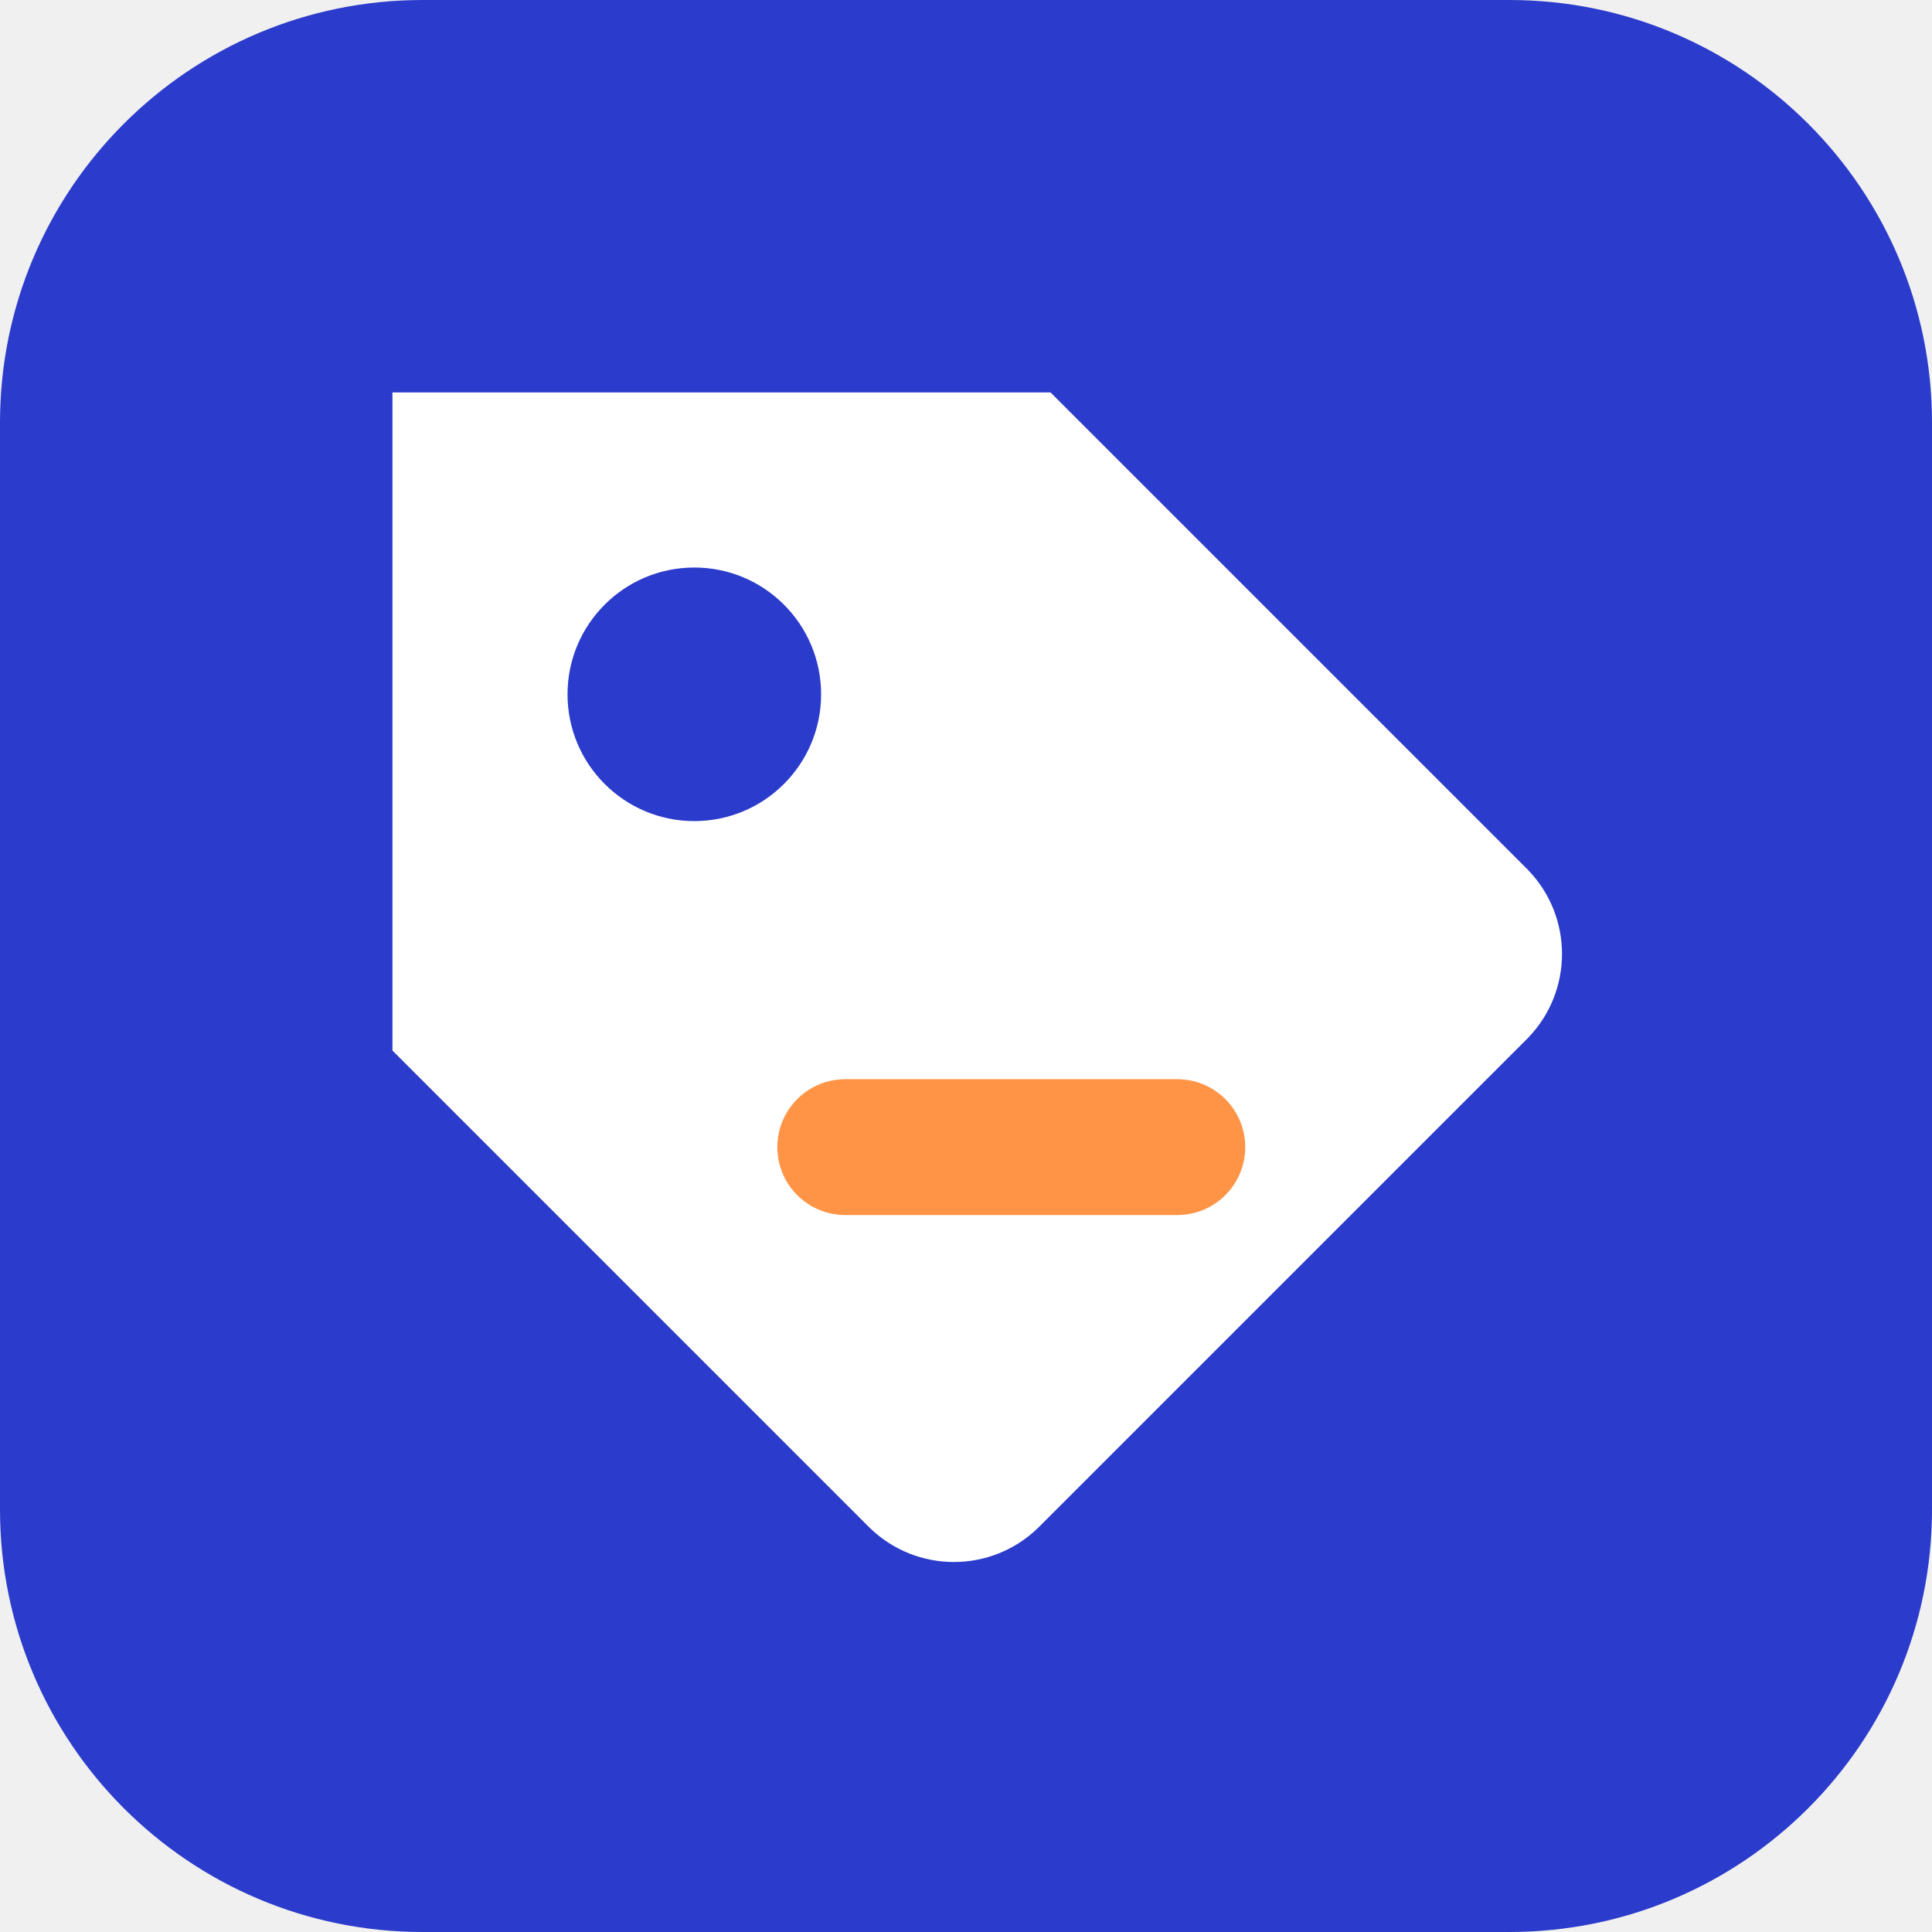
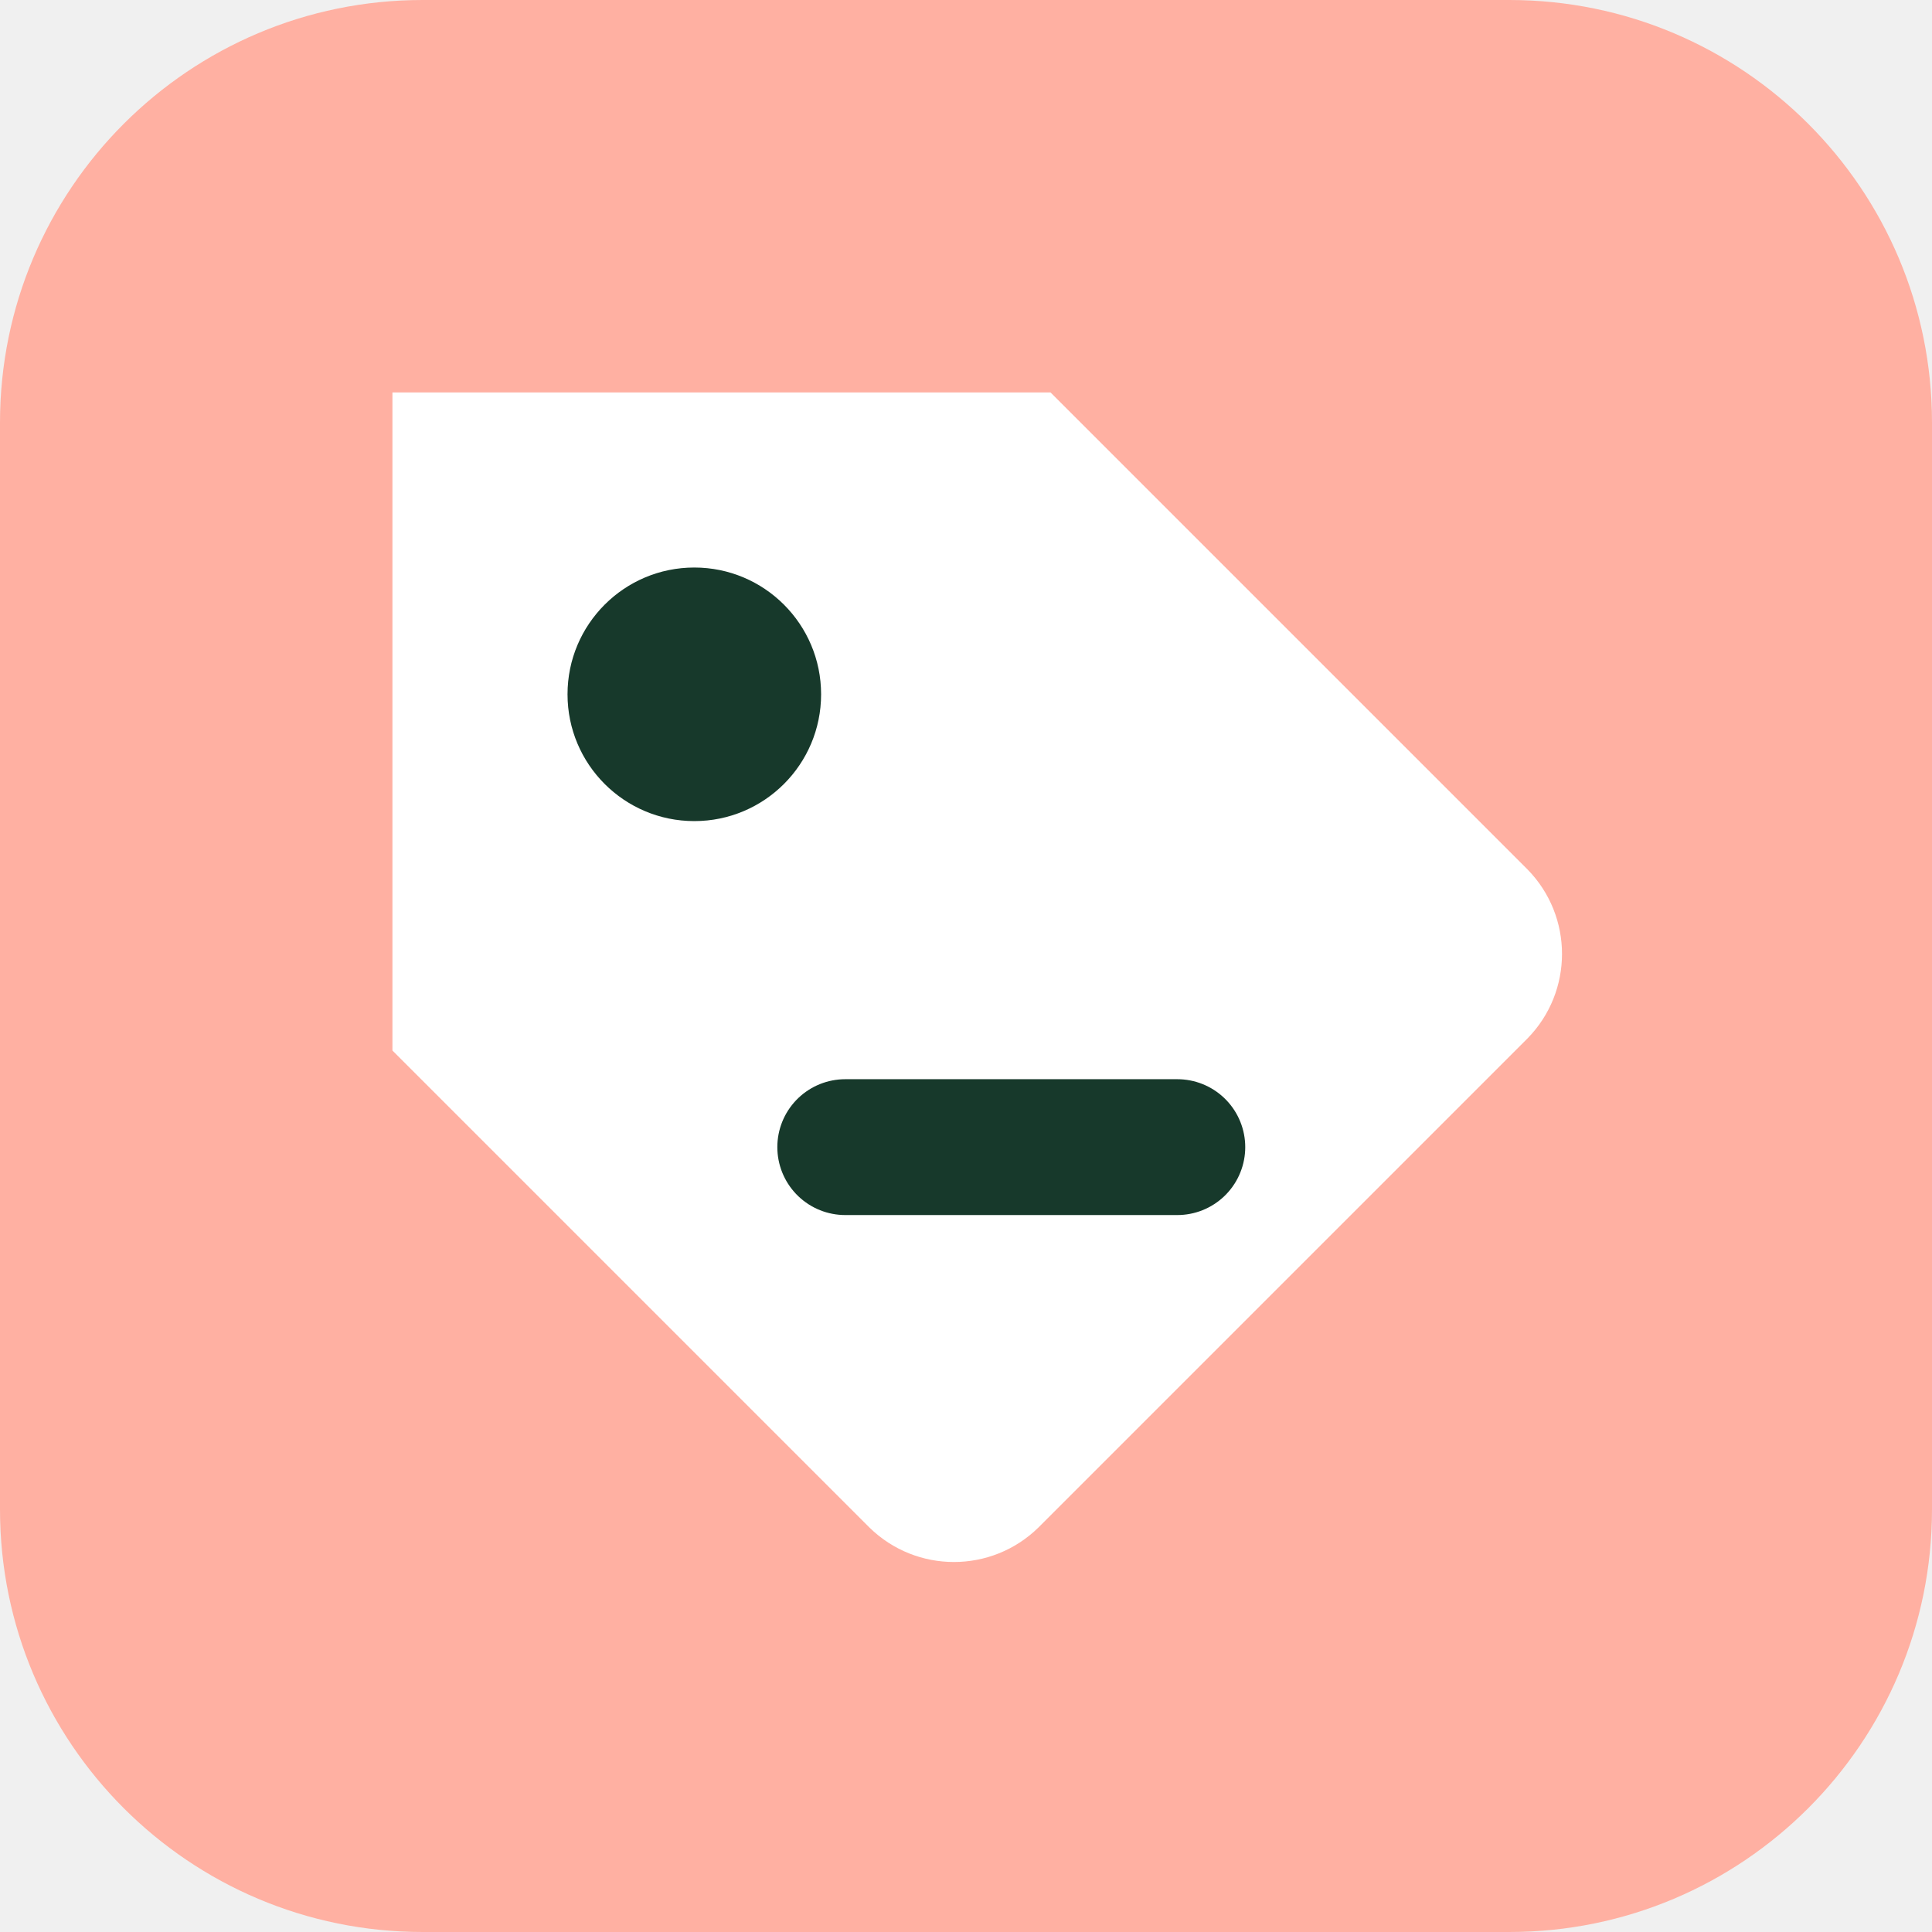
<svg xmlns="http://www.w3.org/2000/svg" viewBox="0 0 64 64">
-   <rect width="64" height="64" rx="14" fill="#2B3BCB" />
+   <rect width="64" height="64" rx="14" fill="#FFB0A2" />
  <path d="M50.6 34.4 34.4 50.6a4 4 0 0 1-5.6 0L13 34.8V13h21.8l15.8 15.8a4 4 0 0 1 0 5.6z" fill="#FFFFFF" />
-   <circle cx="23" cy="23" r="4.2" fill="#2B3BCB" />
-   <path d="M28 38h11" stroke="#FF9447" stroke-width="4.5" stroke-linecap="round" />
+   <circle cx="23" cy="23" r="4.2" fill="#17392B" />
+   <path d="M28 38h11" stroke="#17392B" stroke-width="4.5" stroke-linecap="round" />
</svg>
